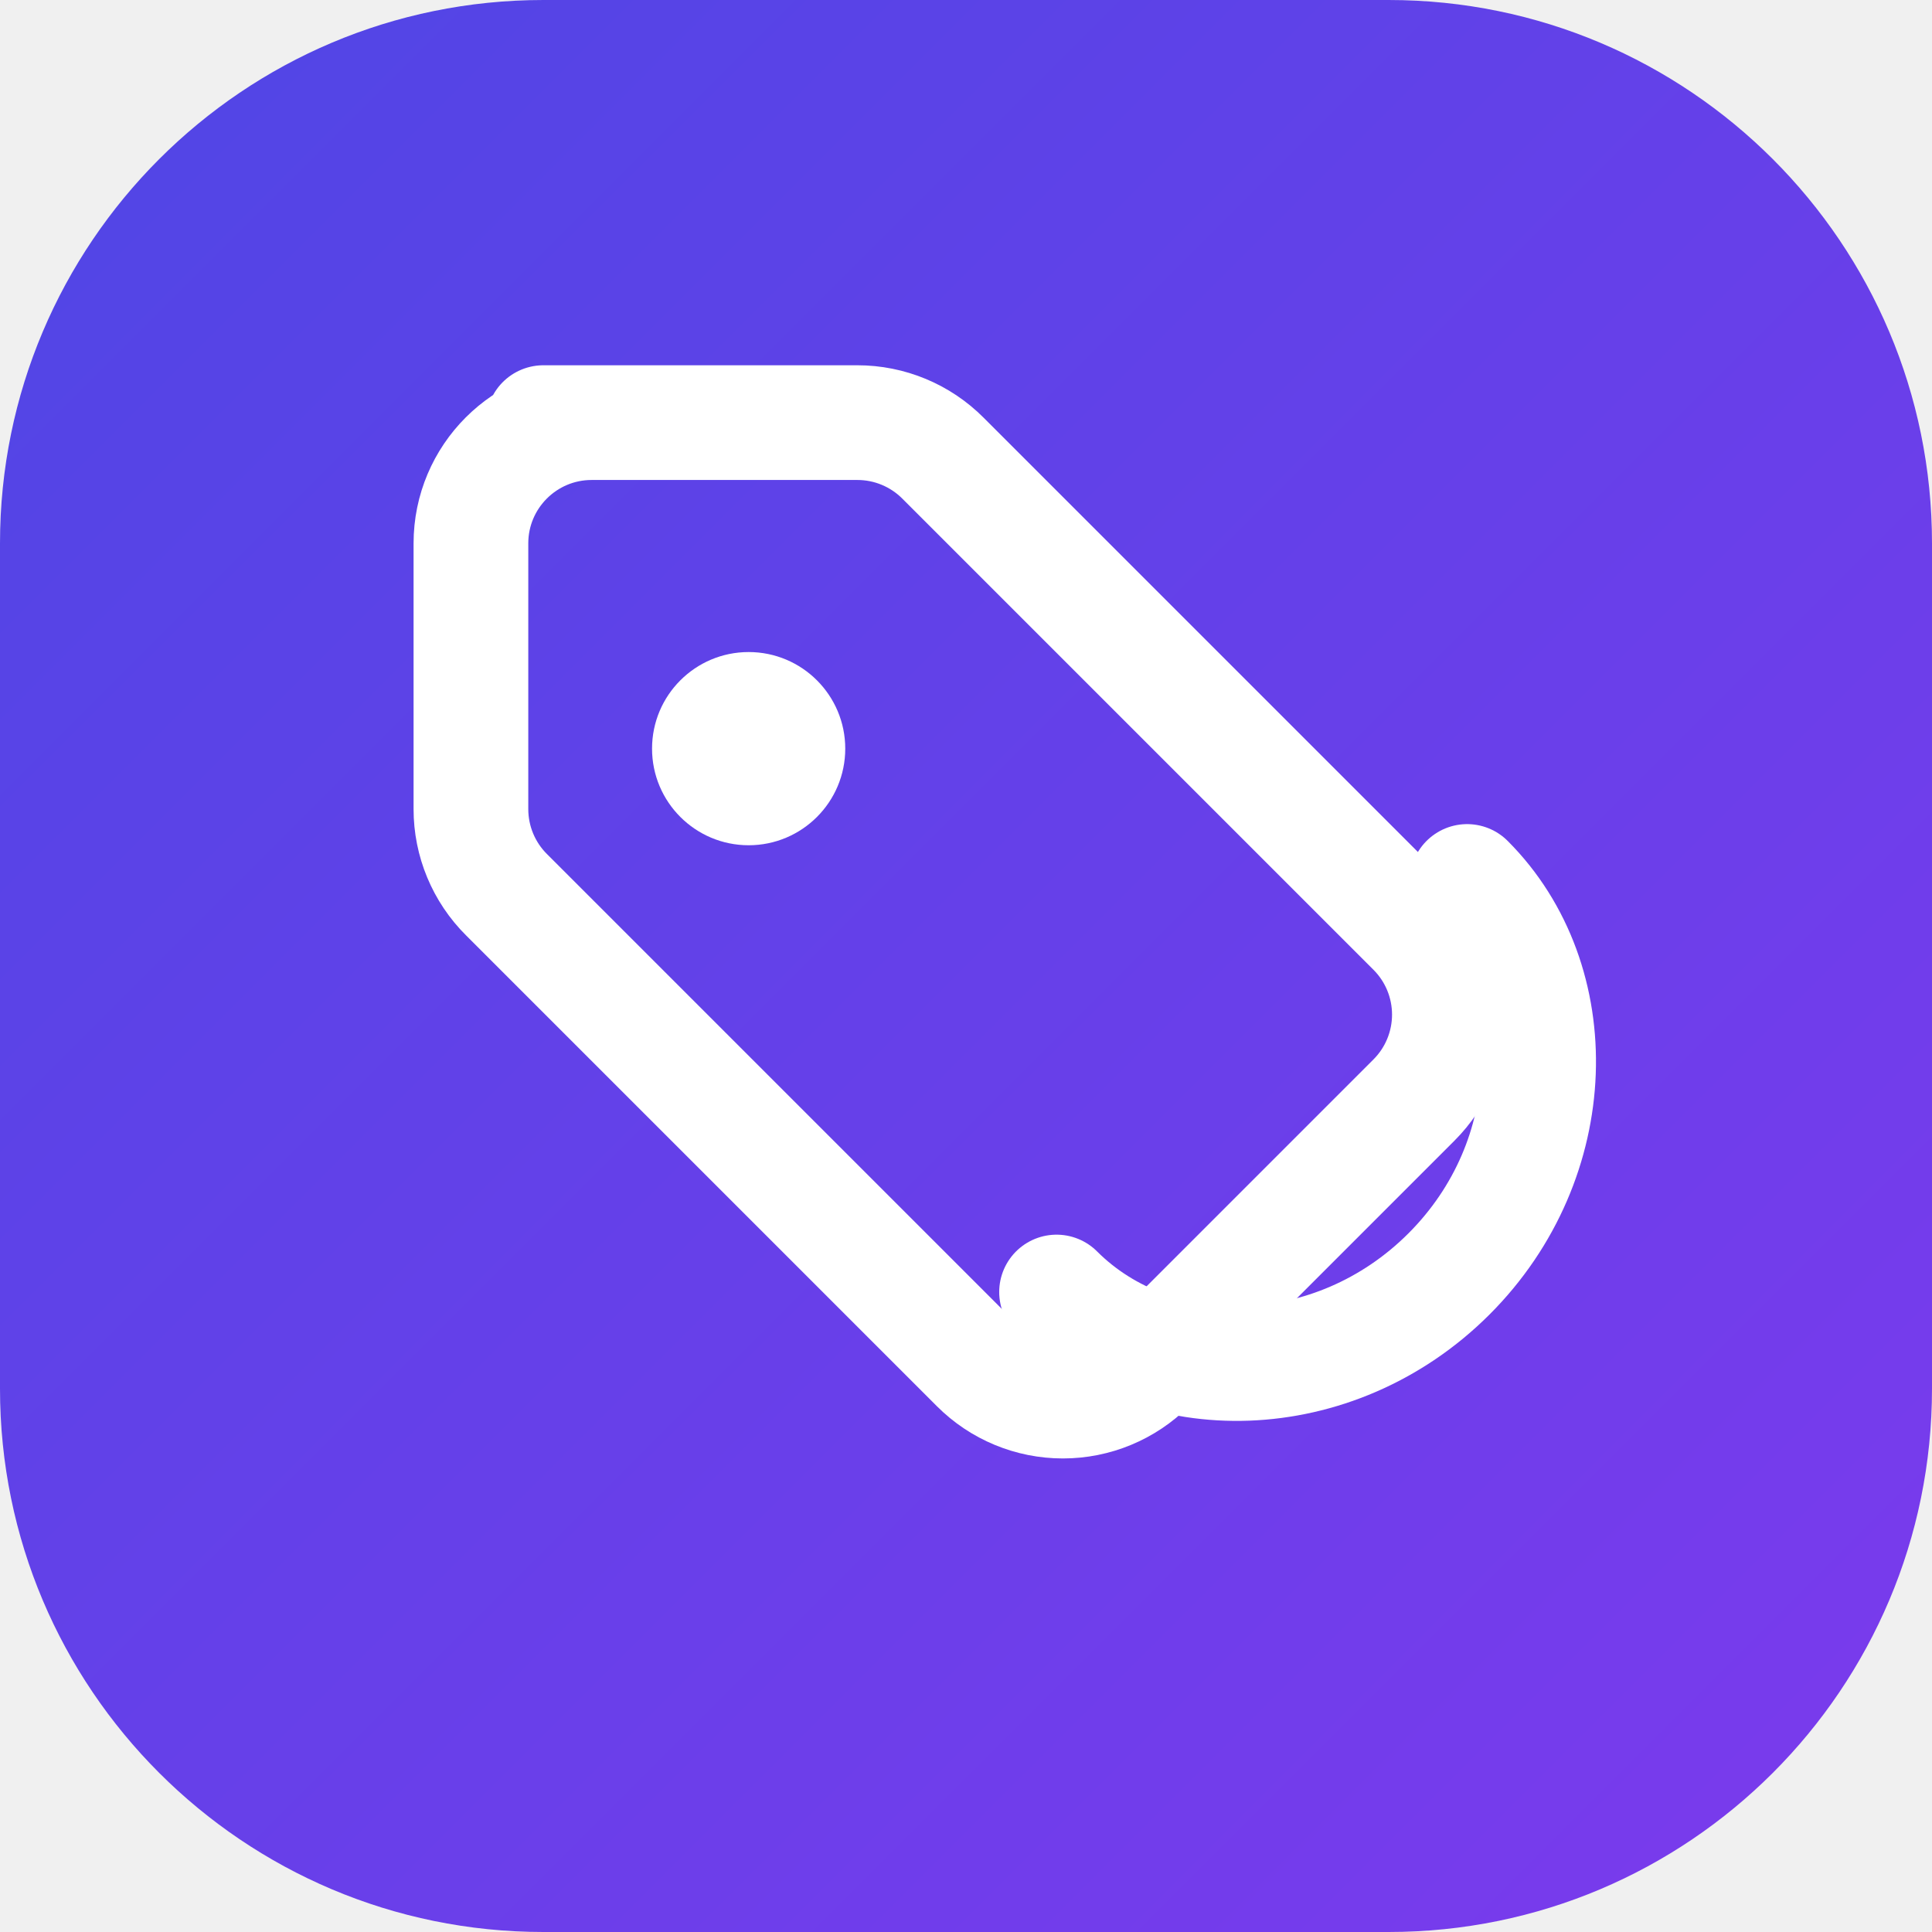
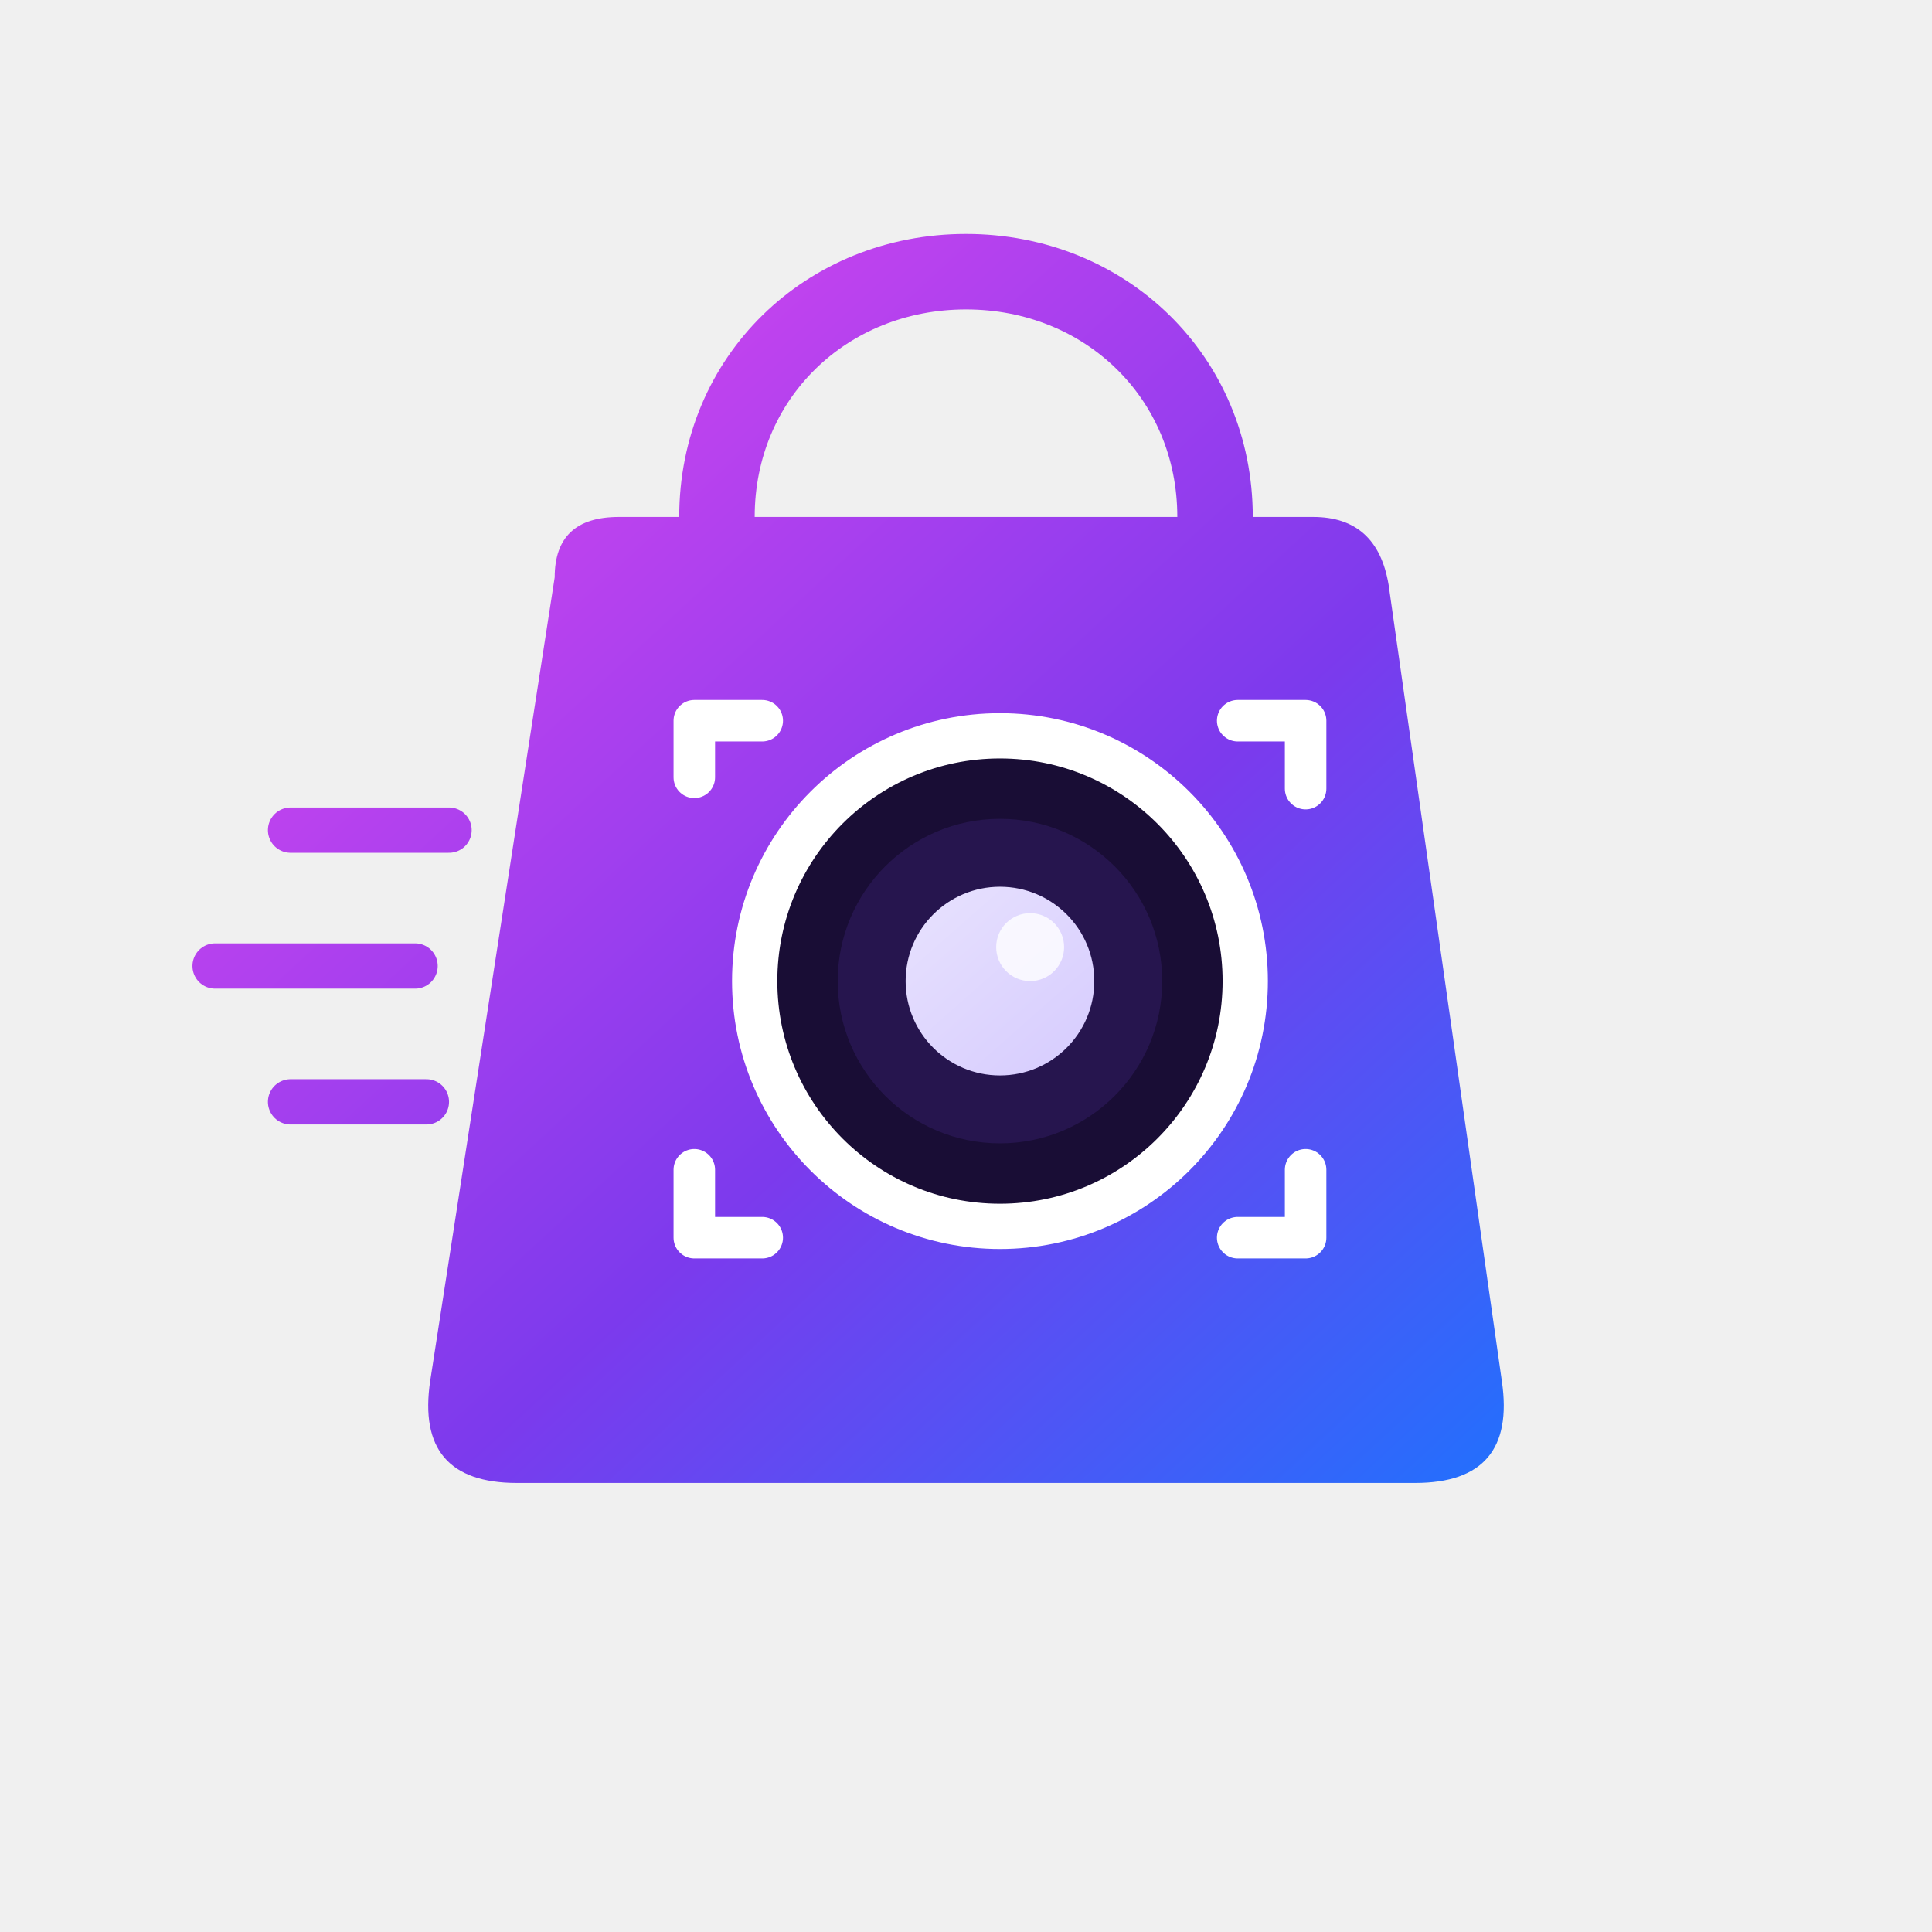
- <svg xmlns="http://www.w3.org/2000/svg" viewBox="0 0 32 32" width="32" height="32">
+ <svg xmlns="http://www.w3.org/2000/svg" viewBox="0 0 512 512" fill="none">
  <defs>
-     <linearGradient id="g" x1="0" y1="0" x2="1" y2="1">
-       <stop offset="0" stop-color="#4f46e5" />
-       <stop offset="1" stop-color="#7c3aed" />
+     <linearGradient id="brand" x1="100" y1="90" x2="405" y2="420" gradientUnits="userSpaceOnUse">
+       <stop stop-color="#D946EF" />
+       <stop offset=".52" stop-color="#7C3AED" />
+       <stop offset="1" stop-color="#1677FF" />
+     </linearGradient>
+     <linearGradient id="lens" x1="180" y1="170" x2="330" y2="340" gradientUnits="userSpaceOnUse">
+       <stop stop-color="#FFFFFF" />
+       <stop offset="1" stop-color="#C4B5FD" />
    </linearGradient>
  </defs>
-   <rect width="32" height="32" rx="9" fill="url(#g)" />
-   <path d="M9 7h5.2a2 2 0 0 1 1.42.59l7.8 7.8a2 2 0 0 1 0 2.83l-4.4 4.4a2 2 0 0 1-2.83 0l-7.8-7.8A2 2 0 0 1 7.8 13.4V9a2 2 0 0 1 2-2Z" fill="none" stroke="#fff" stroke-width="1.9" stroke-linejoin="round" />
-   <circle cx="12.4" cy="12.4" r="1.6" fill="#fff" />
-   <path d="M17.5 21.4c1.65 1.65 4.6 1.6 6.5-.3 1.9-1.9 1.95-4.85.3-6.5" fill="none" stroke="#fff" stroke-width="1.9" stroke-linecap="round" />
+   <path d="M190 166V137C190 100 219 72 256 72C293 72 322 100 322 137V166" stroke="url(#brand)" stroke-width="20" stroke-linecap="round" />
+   <path d="M147 153            Q147 137 164 137            H348            Q365 137 368 155            L398 366            Q402 393 375 393            H137            Q110 393 114 366Z" fill="url(#brand)" />
+   <path d="M77 220H119 M57 256H110 M77 292H113" stroke="url(#brand)" stroke-width="12" stroke-linecap="round" />
+   <g stroke="#FFFFFF" stroke-width="11" stroke-linecap="round" stroke-linejoin="round">
+     <path d="M184 206V191H202" />
+     <path d="M328 191H346V209" />
+     <path d="M184 310V328H202" />
+     <path d="M328 328H346V310" />
+   </g>
+   <circle cx="265" cy="260" r="65" fill="#190D35" stroke="#FFFFFF" stroke-width="12" />
+   <circle cx="265" cy="260" r="43" fill="#26154E" />
+   <circle cx="265" cy="260" r="25" fill="url(#lens)" />
+   <circle cx="273" cy="251" r="9" fill="#FFFFFF" opacity=".8" />
</svg>
